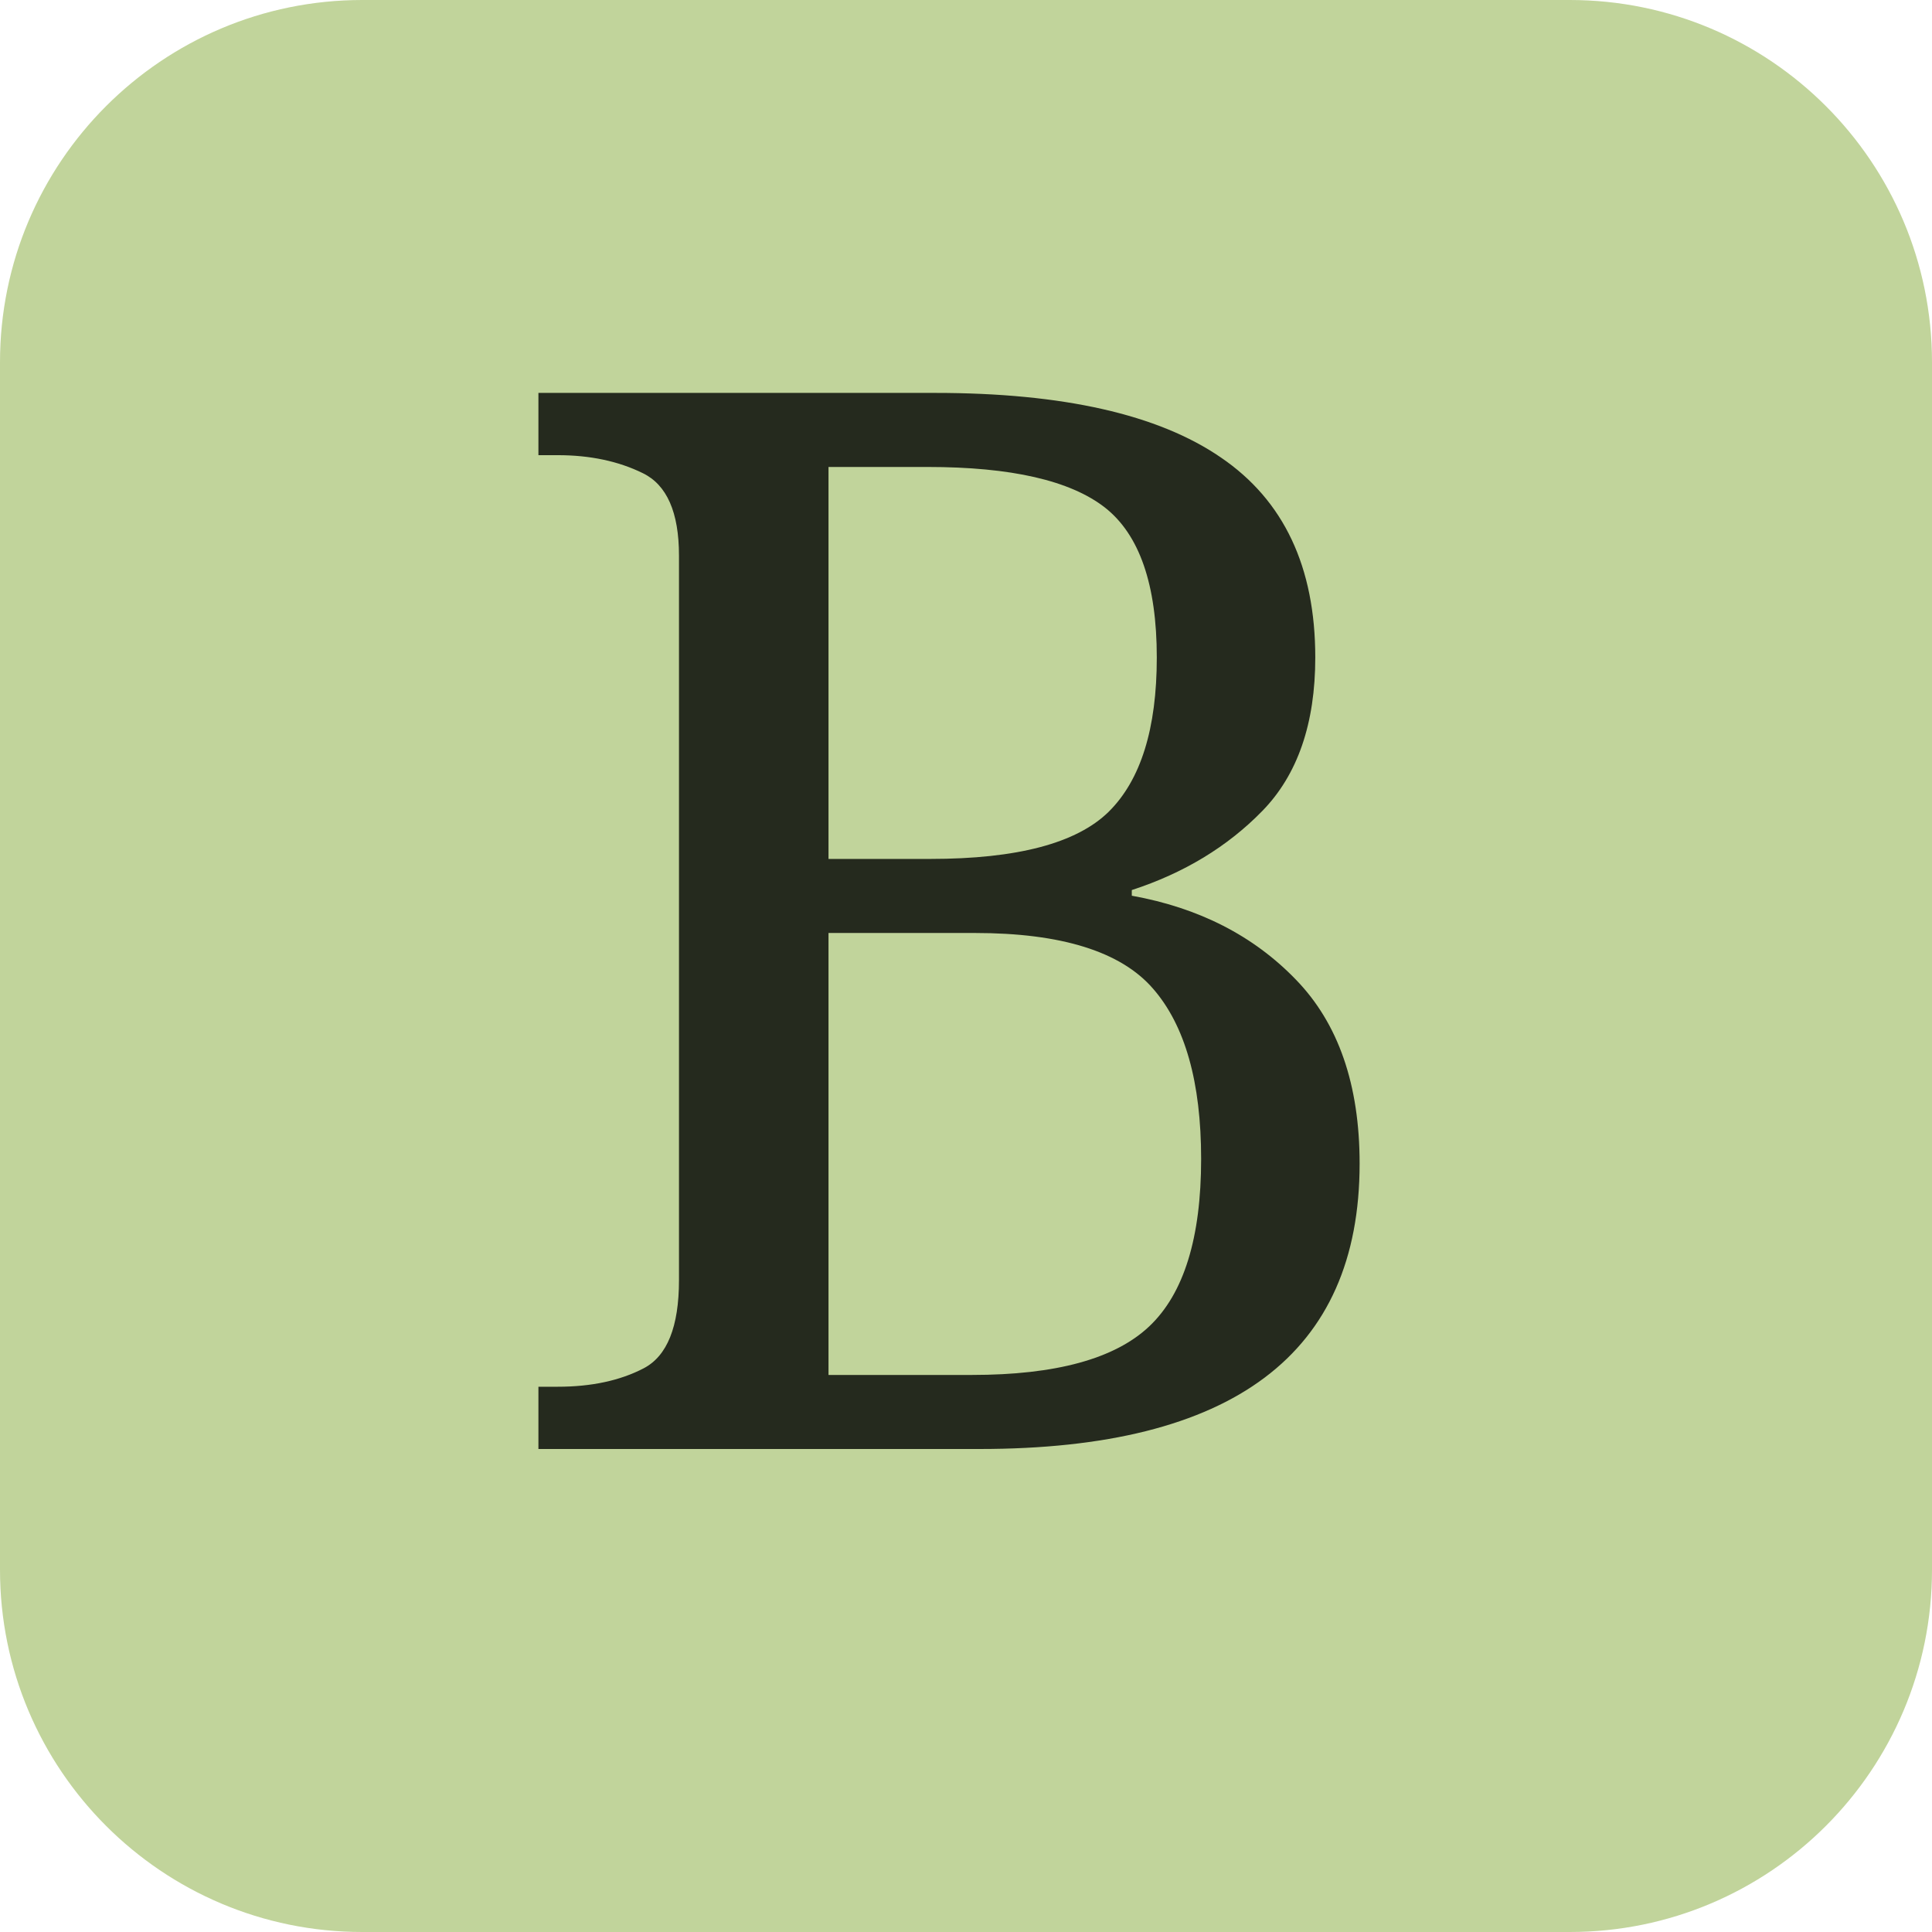
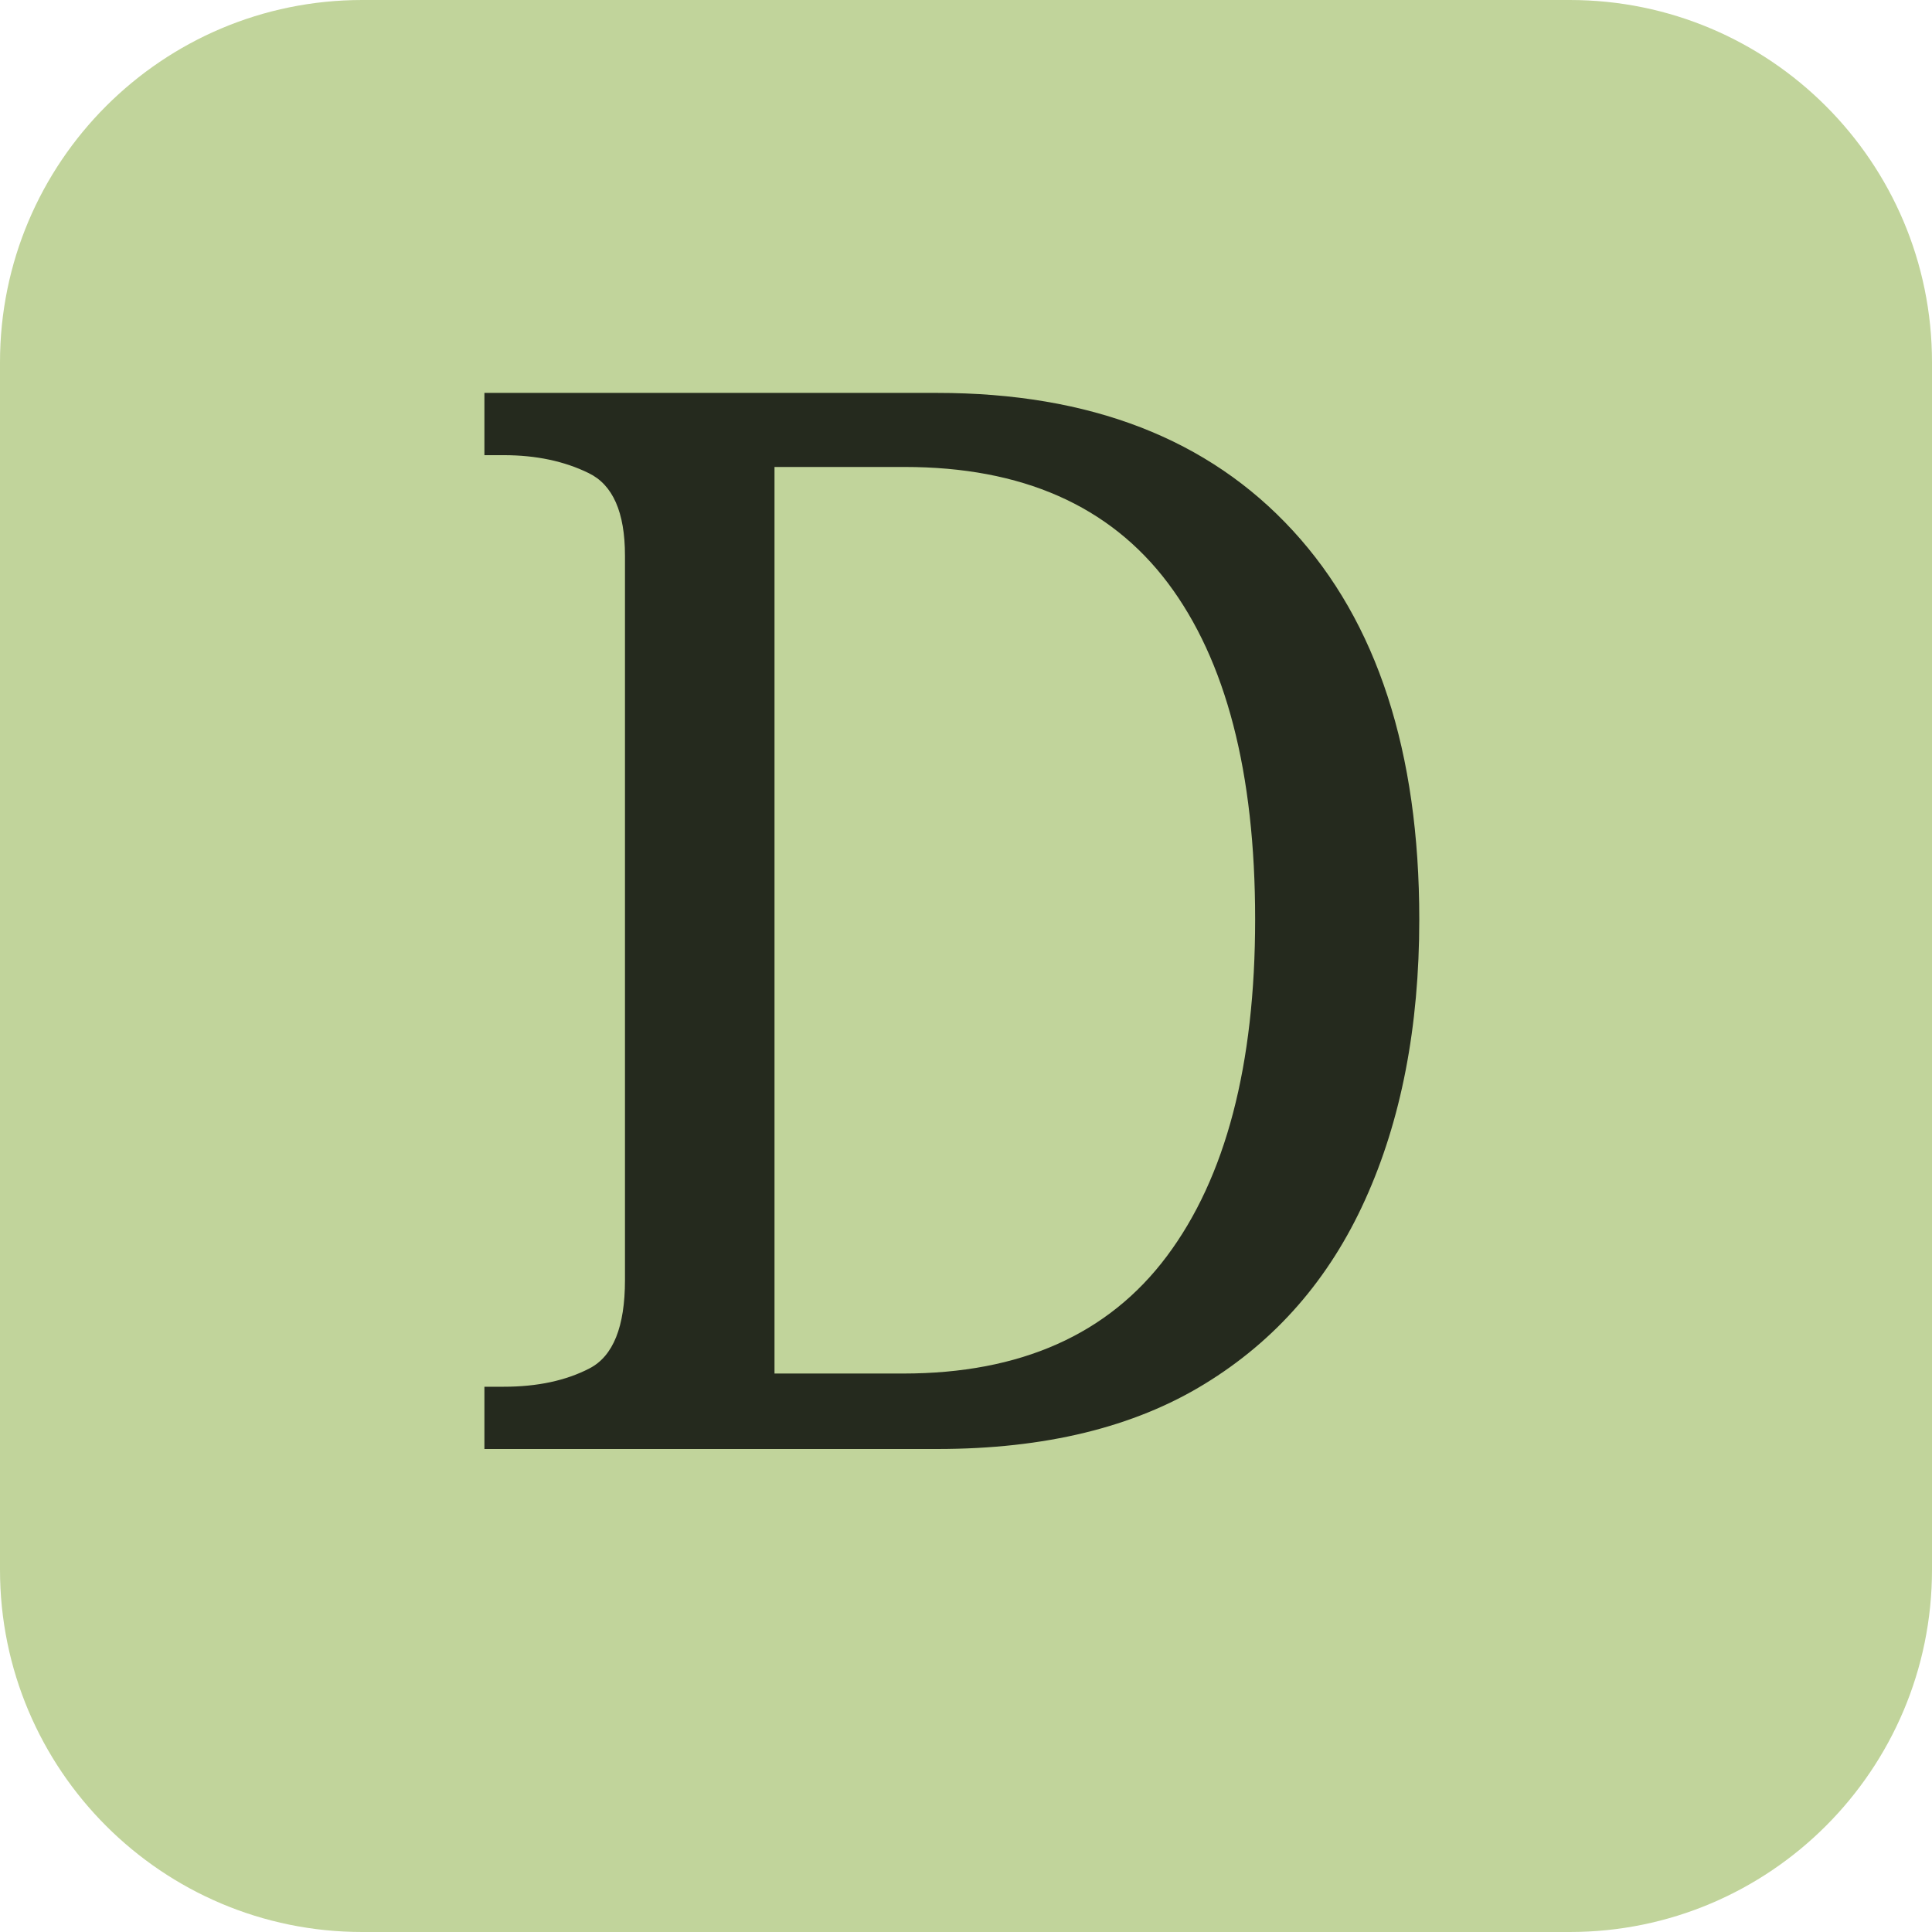
<svg xmlns="http://www.w3.org/2000/svg" viewBox="0 0 64 64">
  <rect width="64" height="64" rx="12" fill="#c1d49b" />
-   <text x="32" y="48" font-family="Georgia" font-size="49" text-anchor="middle" fill="#252a1e">B</text>
+   <text x="32" y="48" font-family="Georgia" font-size="49" text-anchor="middle" fill="#252a1e">D</text>
</svg>
